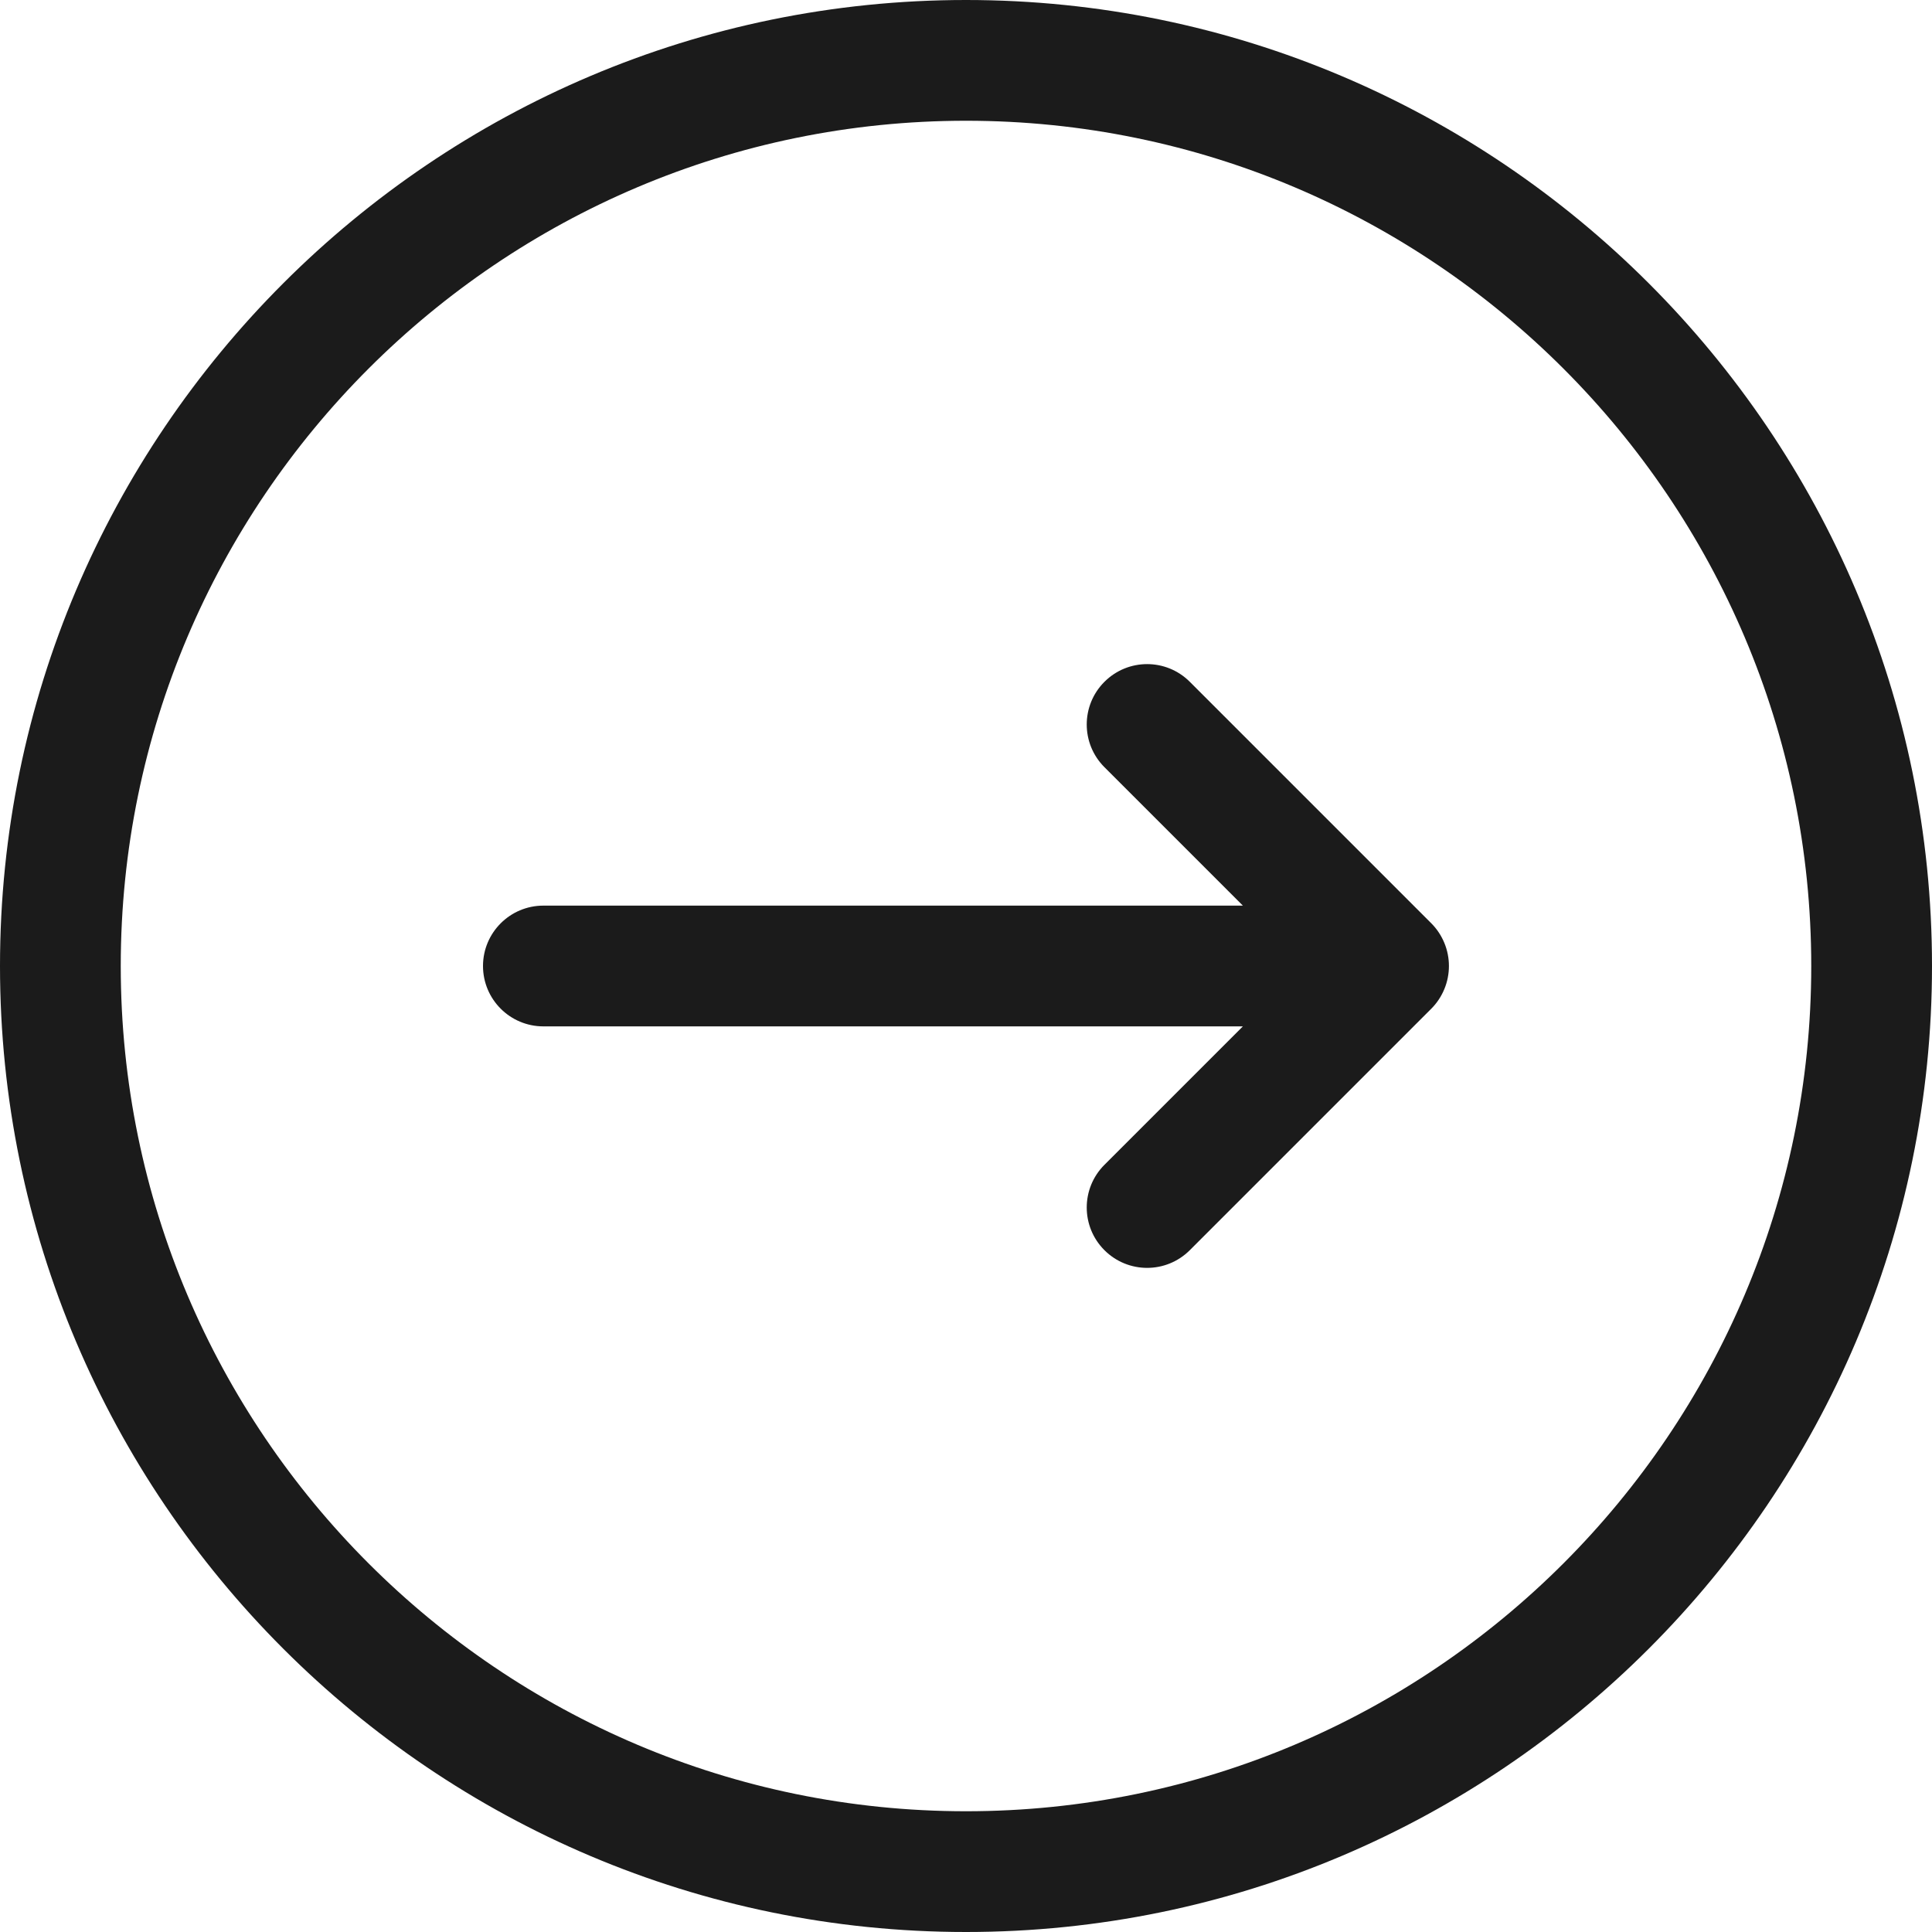
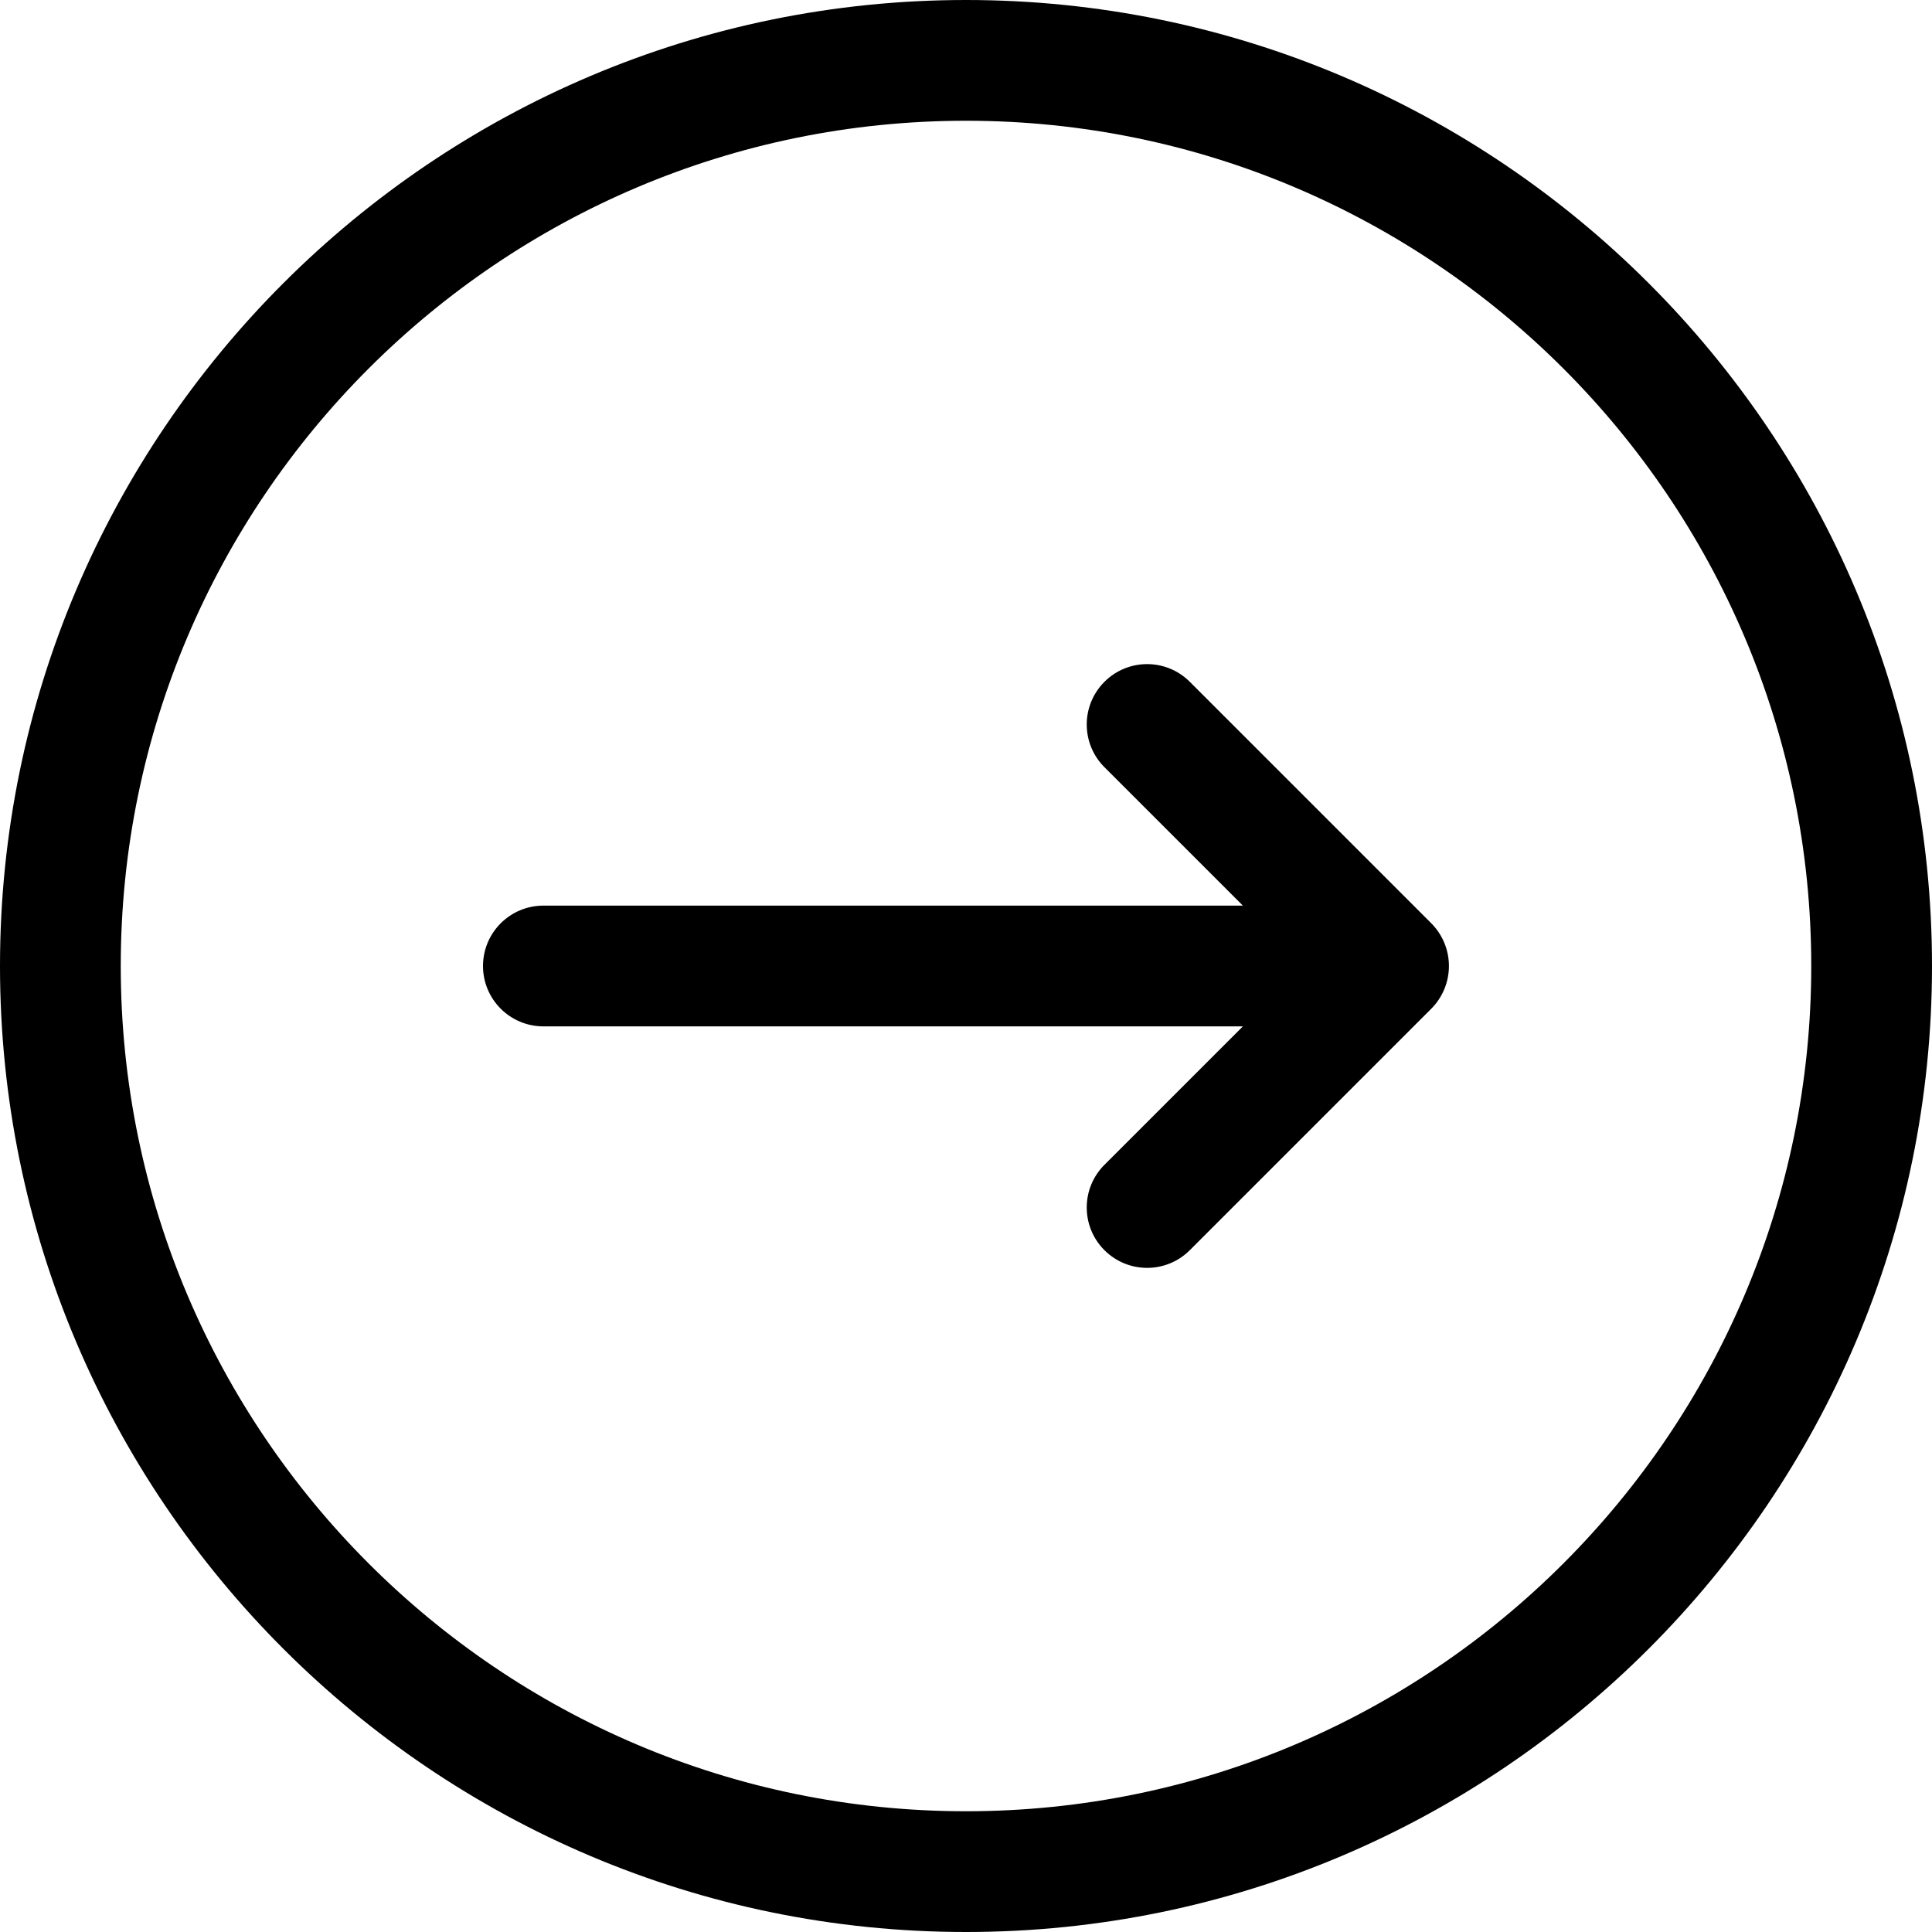
<svg xmlns="http://www.w3.org/2000/svg" preserveAspectRatio="xMidYMid" width="32" height="32" viewBox="0 0 32 32">
-   <defs>
-     <style>
-       .cls-1 {
-         fill: #1b1b1b;
-         fill-rule: evenodd;
-       }
-     </style>
-   </defs>
-   <path d="M16.000,32.000 C7.178,32.000 0.000,24.822 0.000,16.000 C0.000,7.178 7.178,-0.000 16.000,-0.000 C24.822,-0.000 32.000,7.178 32.000,16.000 C32.000,24.822 24.822,32.000 16.000,32.000 ZM16.000,2.000 C8.280,2.000 2.000,8.280 2.000,16.000 C2.000,23.720 8.280,30.000 16.000,30.000 C23.720,30.000 30.000,23.720 30.000,16.000 C30.000,8.280 23.720,2.000 16.000,2.000 ZM23.923,16.382 C23.872,16.505 23.799,16.615 23.706,16.708 L19.707,20.707 C19.512,20.902 19.256,21.000 19.000,21.000 C18.744,21.000 18.488,20.902 18.293,20.707 C17.902,20.316 17.902,19.684 18.293,19.293 L20.586,17.000 L9.000,17.000 C8.448,17.000 8.000,16.552 8.000,16.000 C8.000,15.448 8.448,15.000 9.000,15.000 L20.586,15.000 L18.293,12.707 C17.902,12.316 17.902,11.684 18.293,11.293 C18.684,10.902 19.316,10.902 19.707,11.293 L23.706,15.292 C23.799,15.385 23.872,15.495 23.923,15.618 C24.024,15.862 24.024,16.138 23.923,16.382 Z" class="cls-1" />
+   <path d="M16.000,32.000 C7.178,32.000 0.000,24.822 0.000,16.000 C0.000,7.178 7.178,-0.000 16.000,-0.000 C24.822,-0.000 32.000,7.178 32.000,16.000 C32.000,24.822 24.822,32.000 16.000,32.000 ZM16.000,2.000 C8.280,2.000 2.000,8.280 2.000,16.000 C2.000,23.720 8.280,30.000 16.000,30.000 C23.720,30.000 30.000,23.720 30.000,16.000 C30.000,8.280 23.720,2.000 16.000,2.000 ZM23.923,16.382 C23.872,16.505 23.799,16.615 23.706,16.708 L19.707,20.707 C19.512,20.902 19.256,21.000 19.000,21.000 C18.744,21.000 18.488,20.902 18.293,20.707 C17.902,20.316 17.902,19.684 18.293,19.293 L20.586,17.000 L9.000,17.000 C8.448,17.000 8.000,16.552 8.000,16.000 C8.000,15.448 8.448,15.000 9.000,15.000 L20.586,15.000 L18.293,12.707 C17.902,12.316 17.902,11.684 18.293,11.293 C18.684,10.902 19.316,10.902 19.707,11.293 L23.706,15.292 C23.799,15.385 23.872,15.495 23.923,15.618 C24.024,15.862 24.024,16.138 23.923,16.382 Z" />
</svg>
